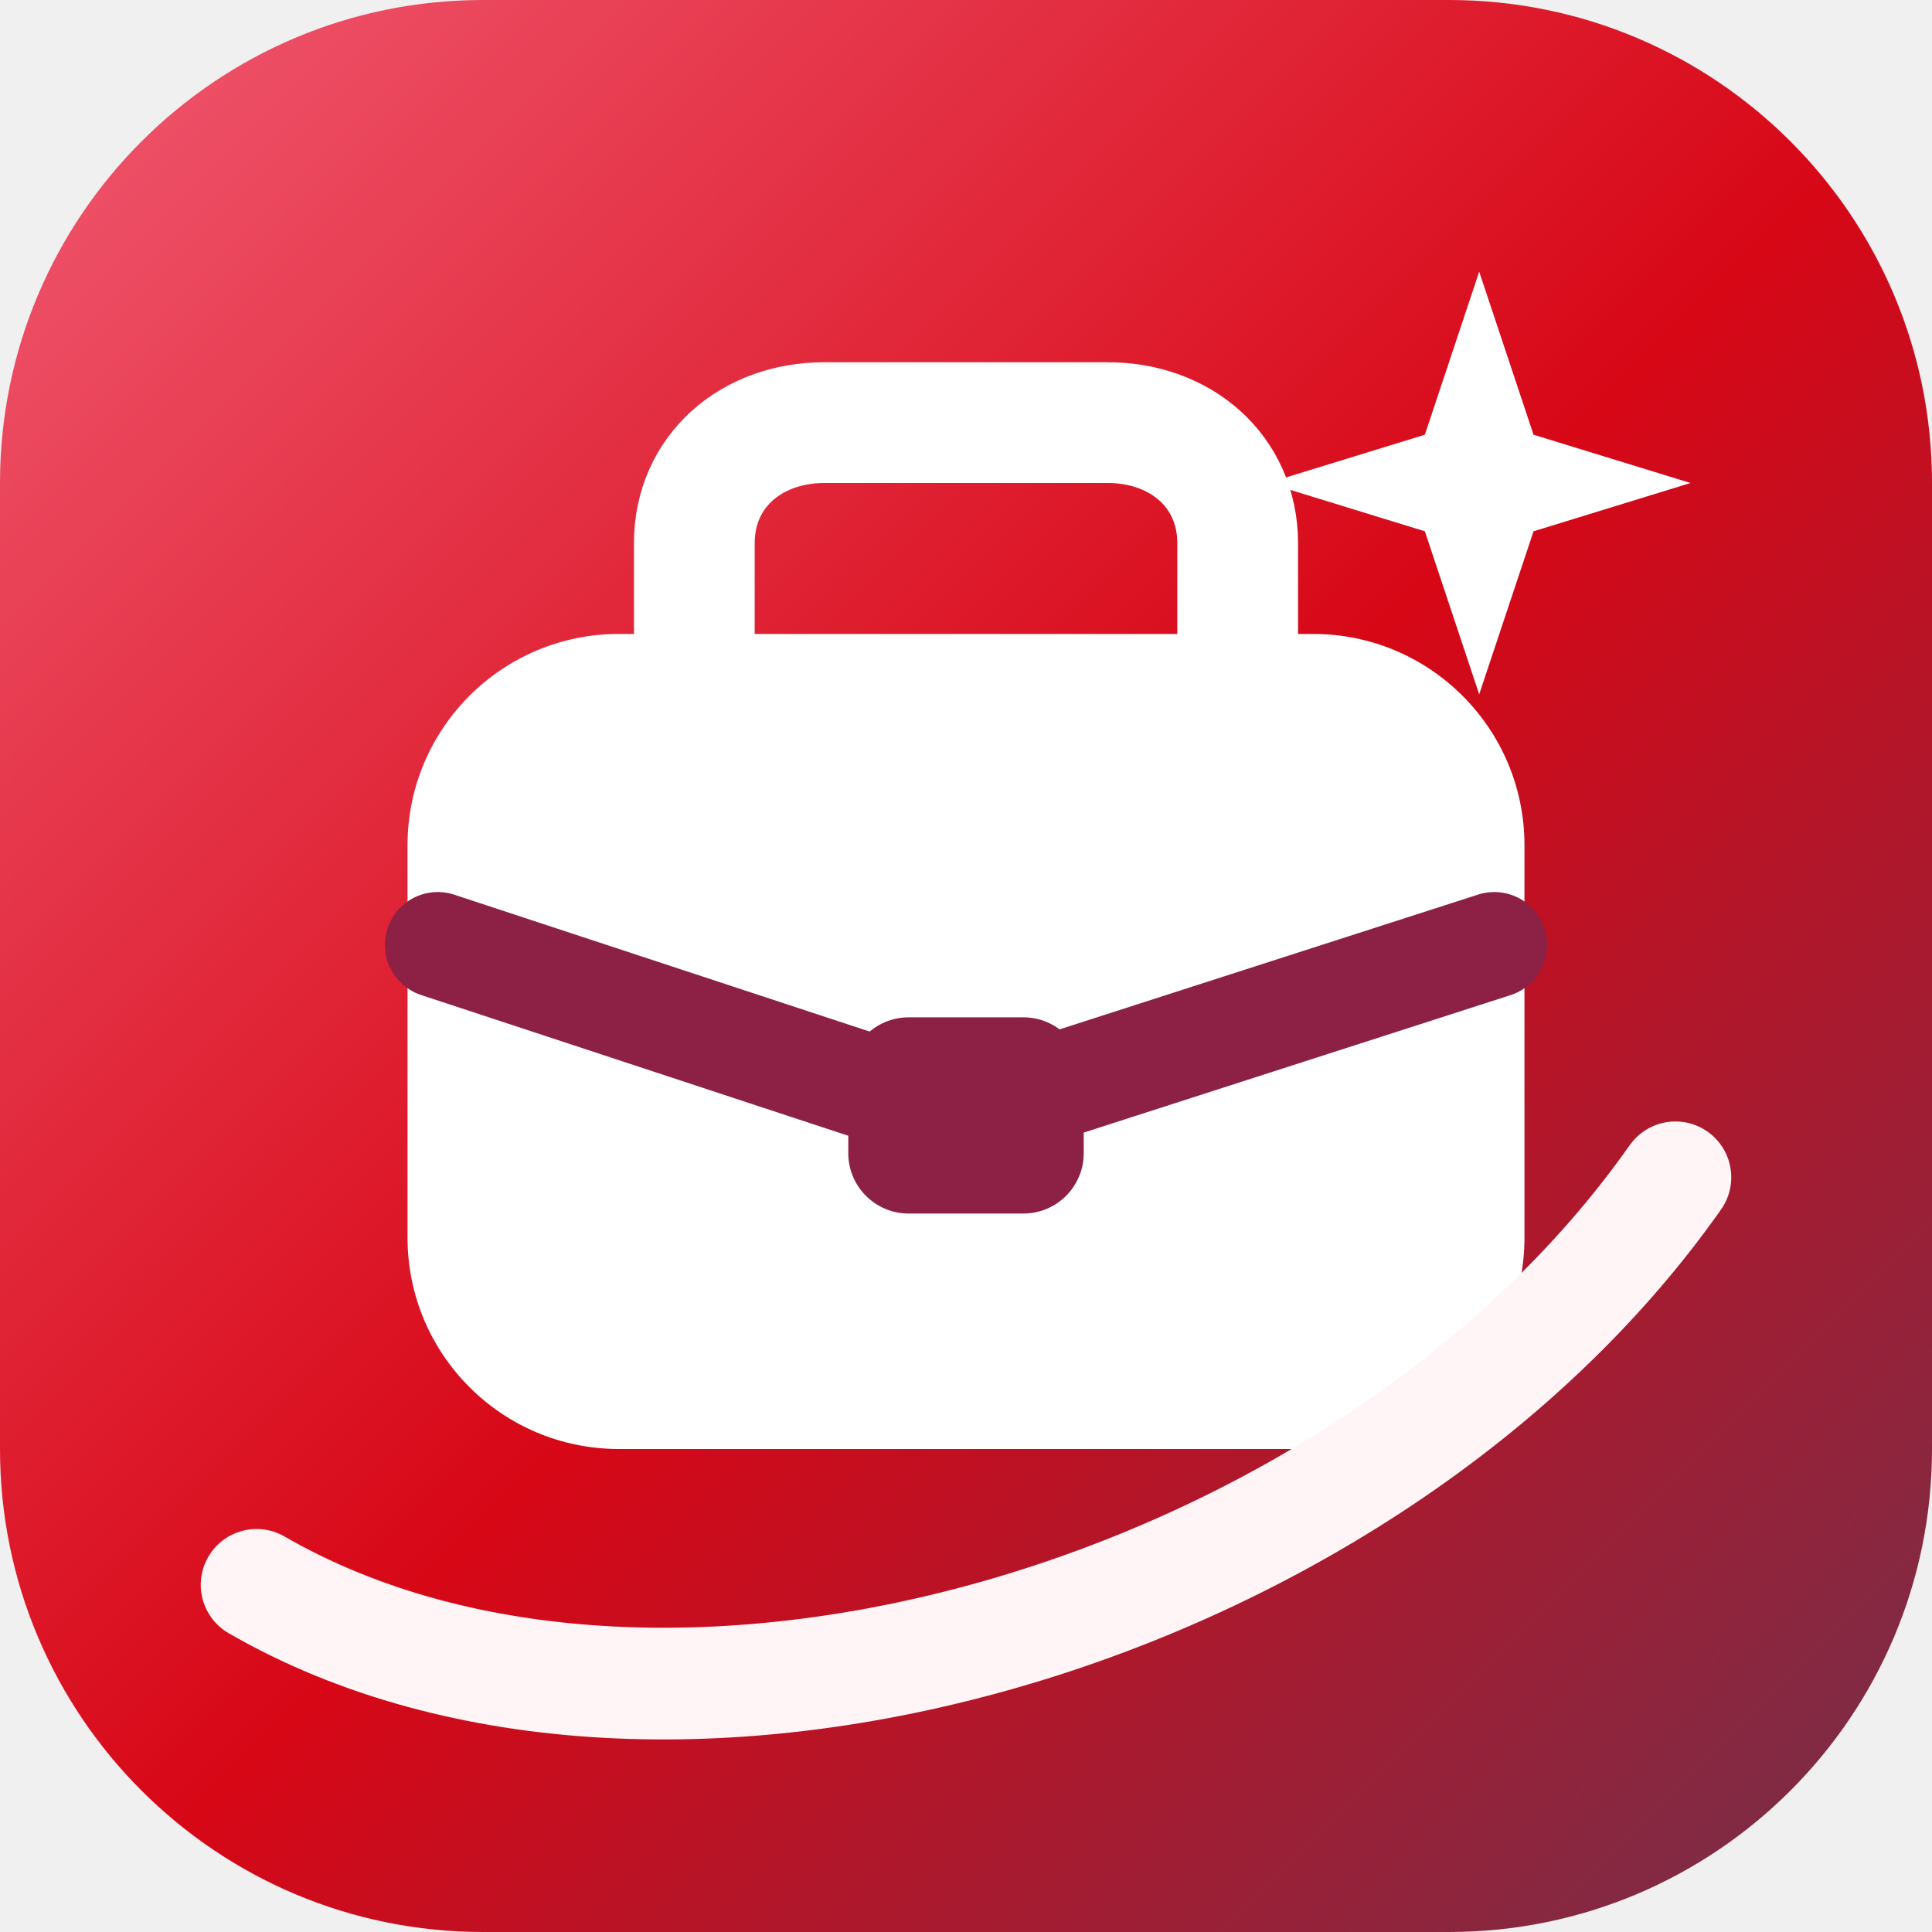
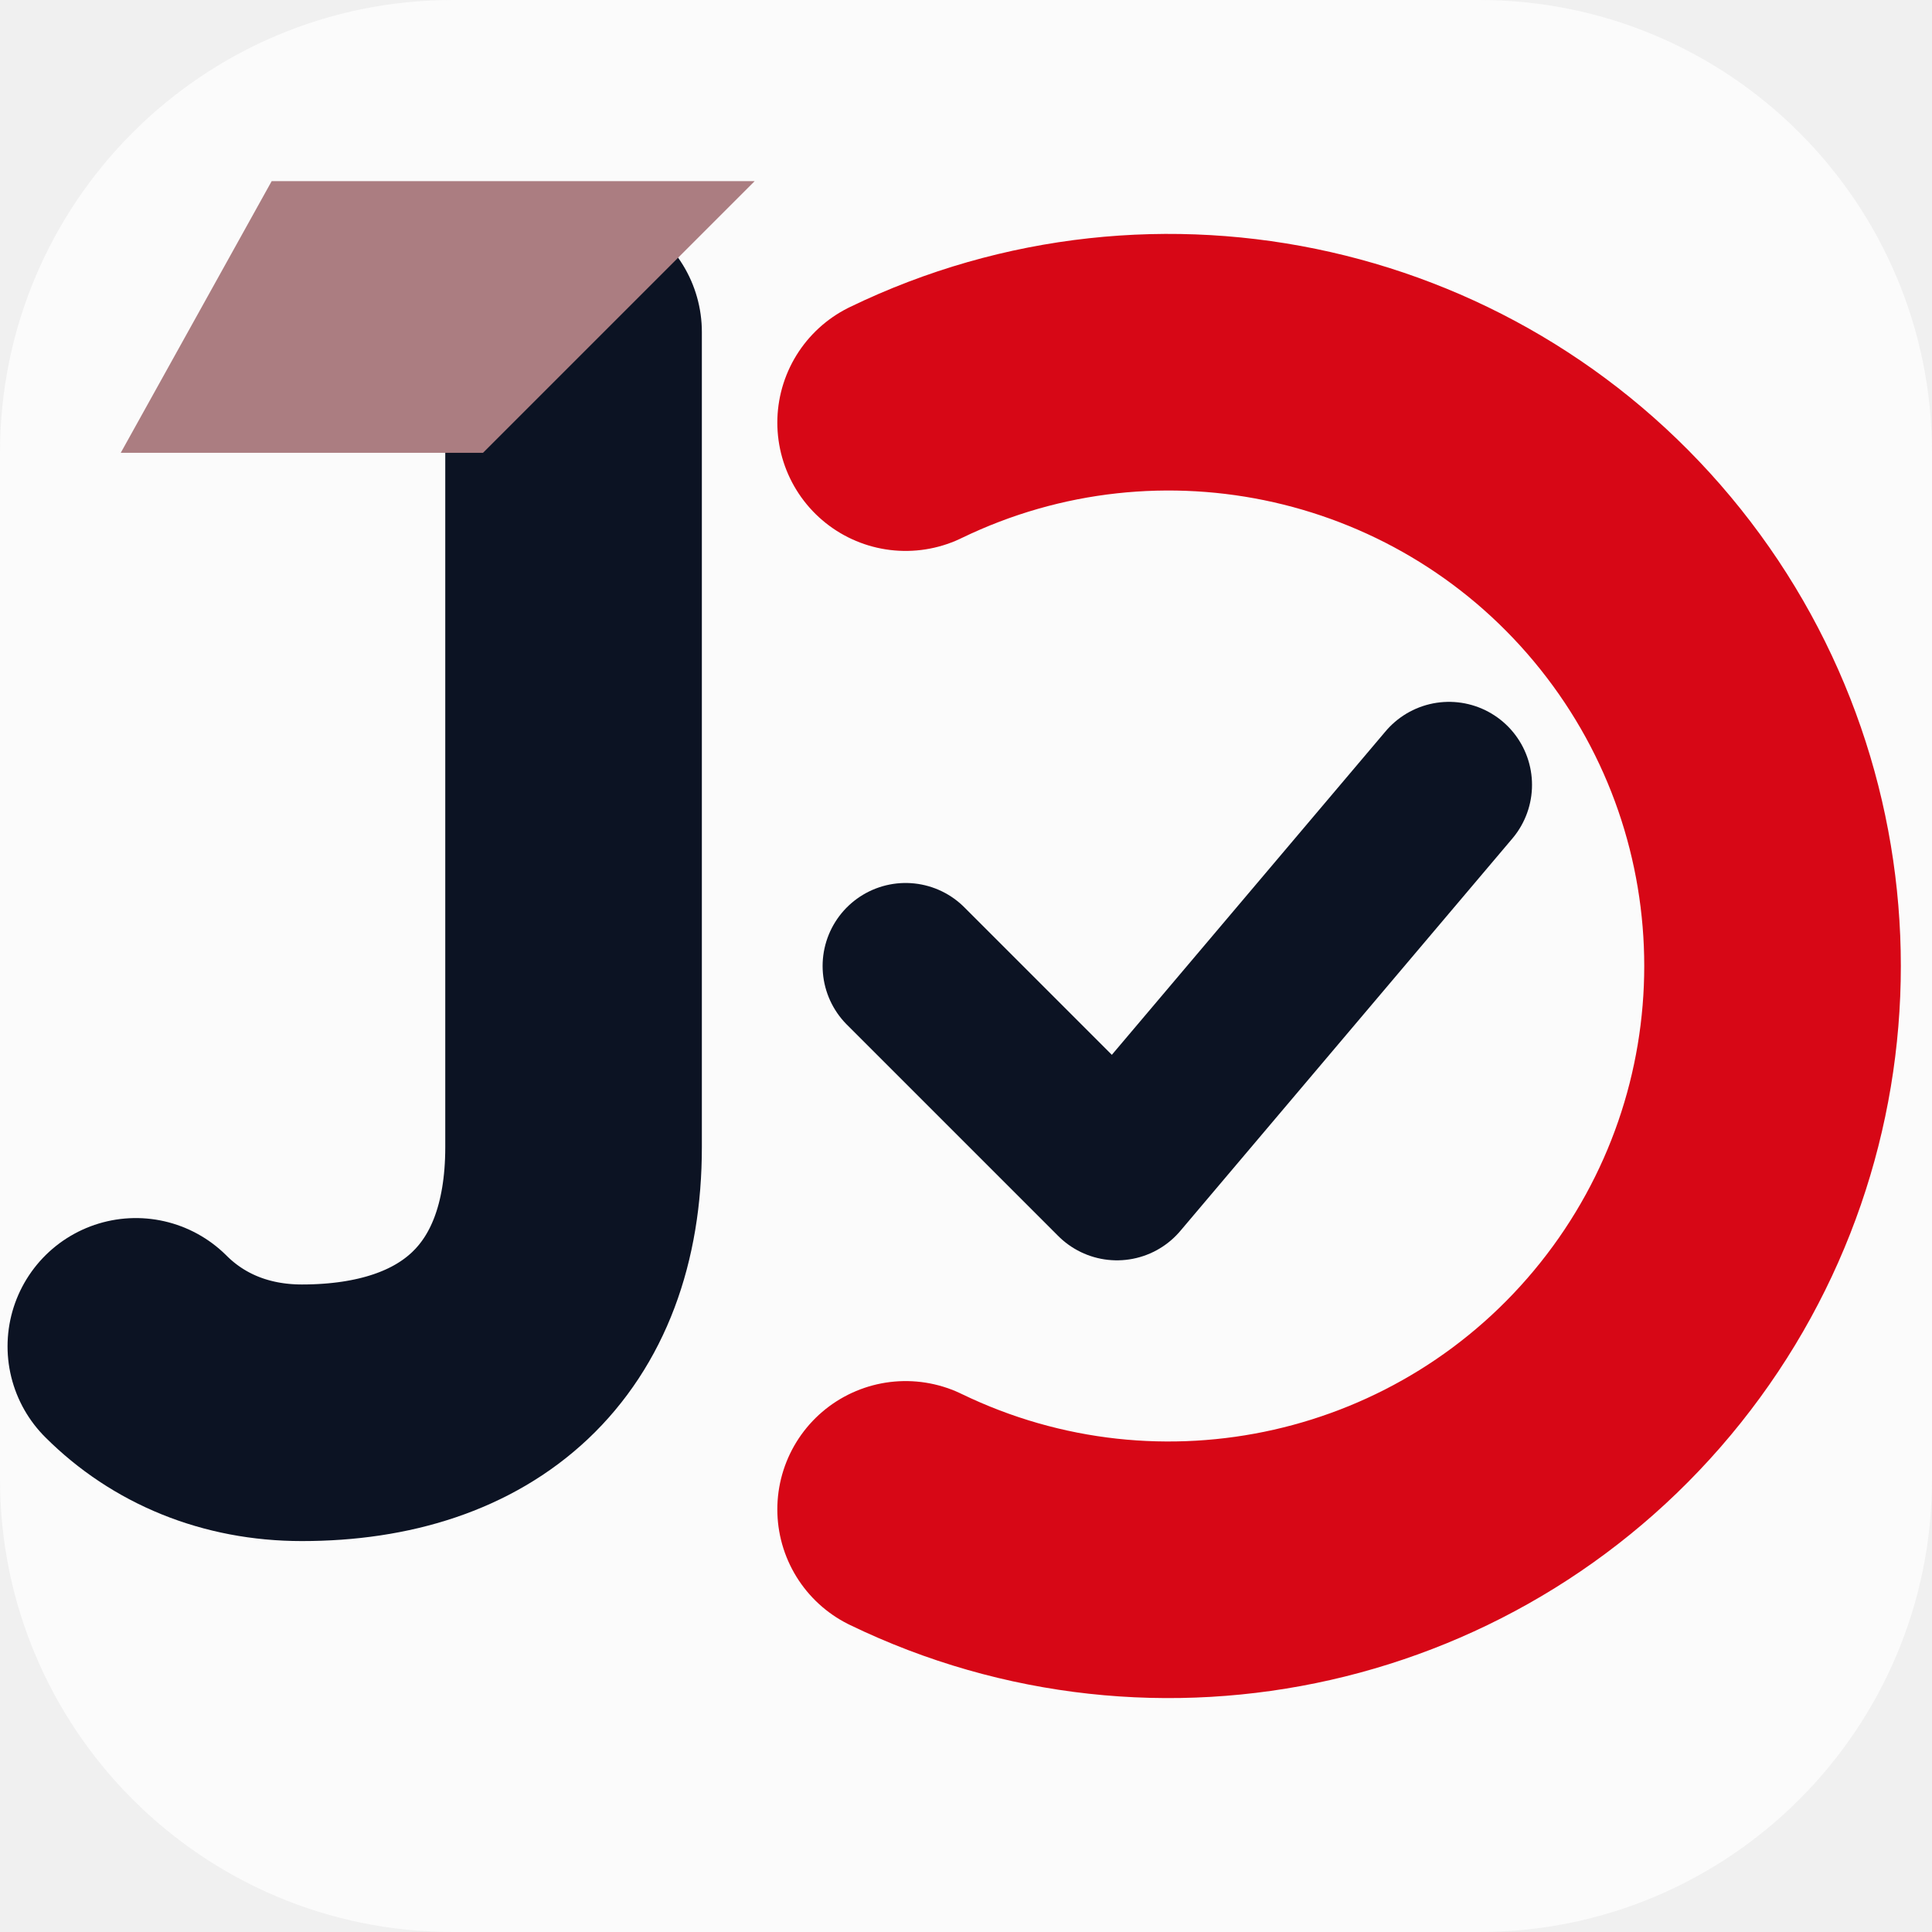
- <svg xmlns="http://www.w3.org/2000/svg" viewBox="0 0 64 64" role="img" aria-labelledby="logo-title">
-   <defs>
-     <linearGradient id="jobops-gradient" x1="0" y1="0" x2="1" y2="1">
-       <stop offset="0" stop-color="#F15B73" />
-       <stop offset=".52" stop-color="#D70716" />
-       <stop offset="1" stop-color="#71314D" />
-     </linearGradient>
-   </defs>
-   <rect width="64" height="64" rx="16" fill="url(#jobops-gradient)" />
-   <path d="M23 21v-3c0-2.4 1.9-4 4.3-4h9.4c2.4 0 4.3 1.6 4.3 4v3" fill="none" stroke="#fff" stroke-width="4" stroke-linecap="round" />
-   <rect x="13.5" y="21" width="37" height="27" rx="7" fill="#fff" />
-   <path d="M14.5 31.3 31.8 37l17.7-5.7" stroke="#8D2145" stroke-width="3.5" stroke-linecap="round" fill="none" />
-   <rect x="28.1" y="33.7" width="7.8" height="6.5" rx="2" fill="#8D2145" />
-   <path d="M8.5 52.5c13.5 7.8 36.8 1 47-13.5" fill="none" stroke="#FFF5F7" stroke-width="3.7" stroke-linecap="round" />
-   <path d="m49 9 1.8 5.4L56 16l-5.2 1.6L49 23l-1.8-5.4L42 16l5.2-1.6Z" fill="#fff" />
+ <svg xmlns="http://www.w3.org/2000/svg" viewBox="0 0 64 64" role="img" aria-labelledby="jobops-mark-title">
+   <rect width="64" height="64" rx="15" fill="#FBFBFB" />
+   <path d="M19 11v27c0 5.8-3.5 8.8-9 8.8-2.2 0-4.1-.8-5.5-2.2" fill="none" stroke="#0C1323" stroke-width="8.5" stroke-linecap="round" />
+   <path d="M30 14a20 20 0 1 1 0 36" fill="none" stroke="#D70716" stroke-width="8.5" stroke-linecap="round" />
+   <path d="m30 32 7 7 11-13" fill="none" stroke="#0C1323" stroke-width="5.5" stroke-linecap="round" stroke-linejoin="round" />
+   <path d="M9 6h16l-9 9H4z" fill="#AB7D81" />
</svg>
